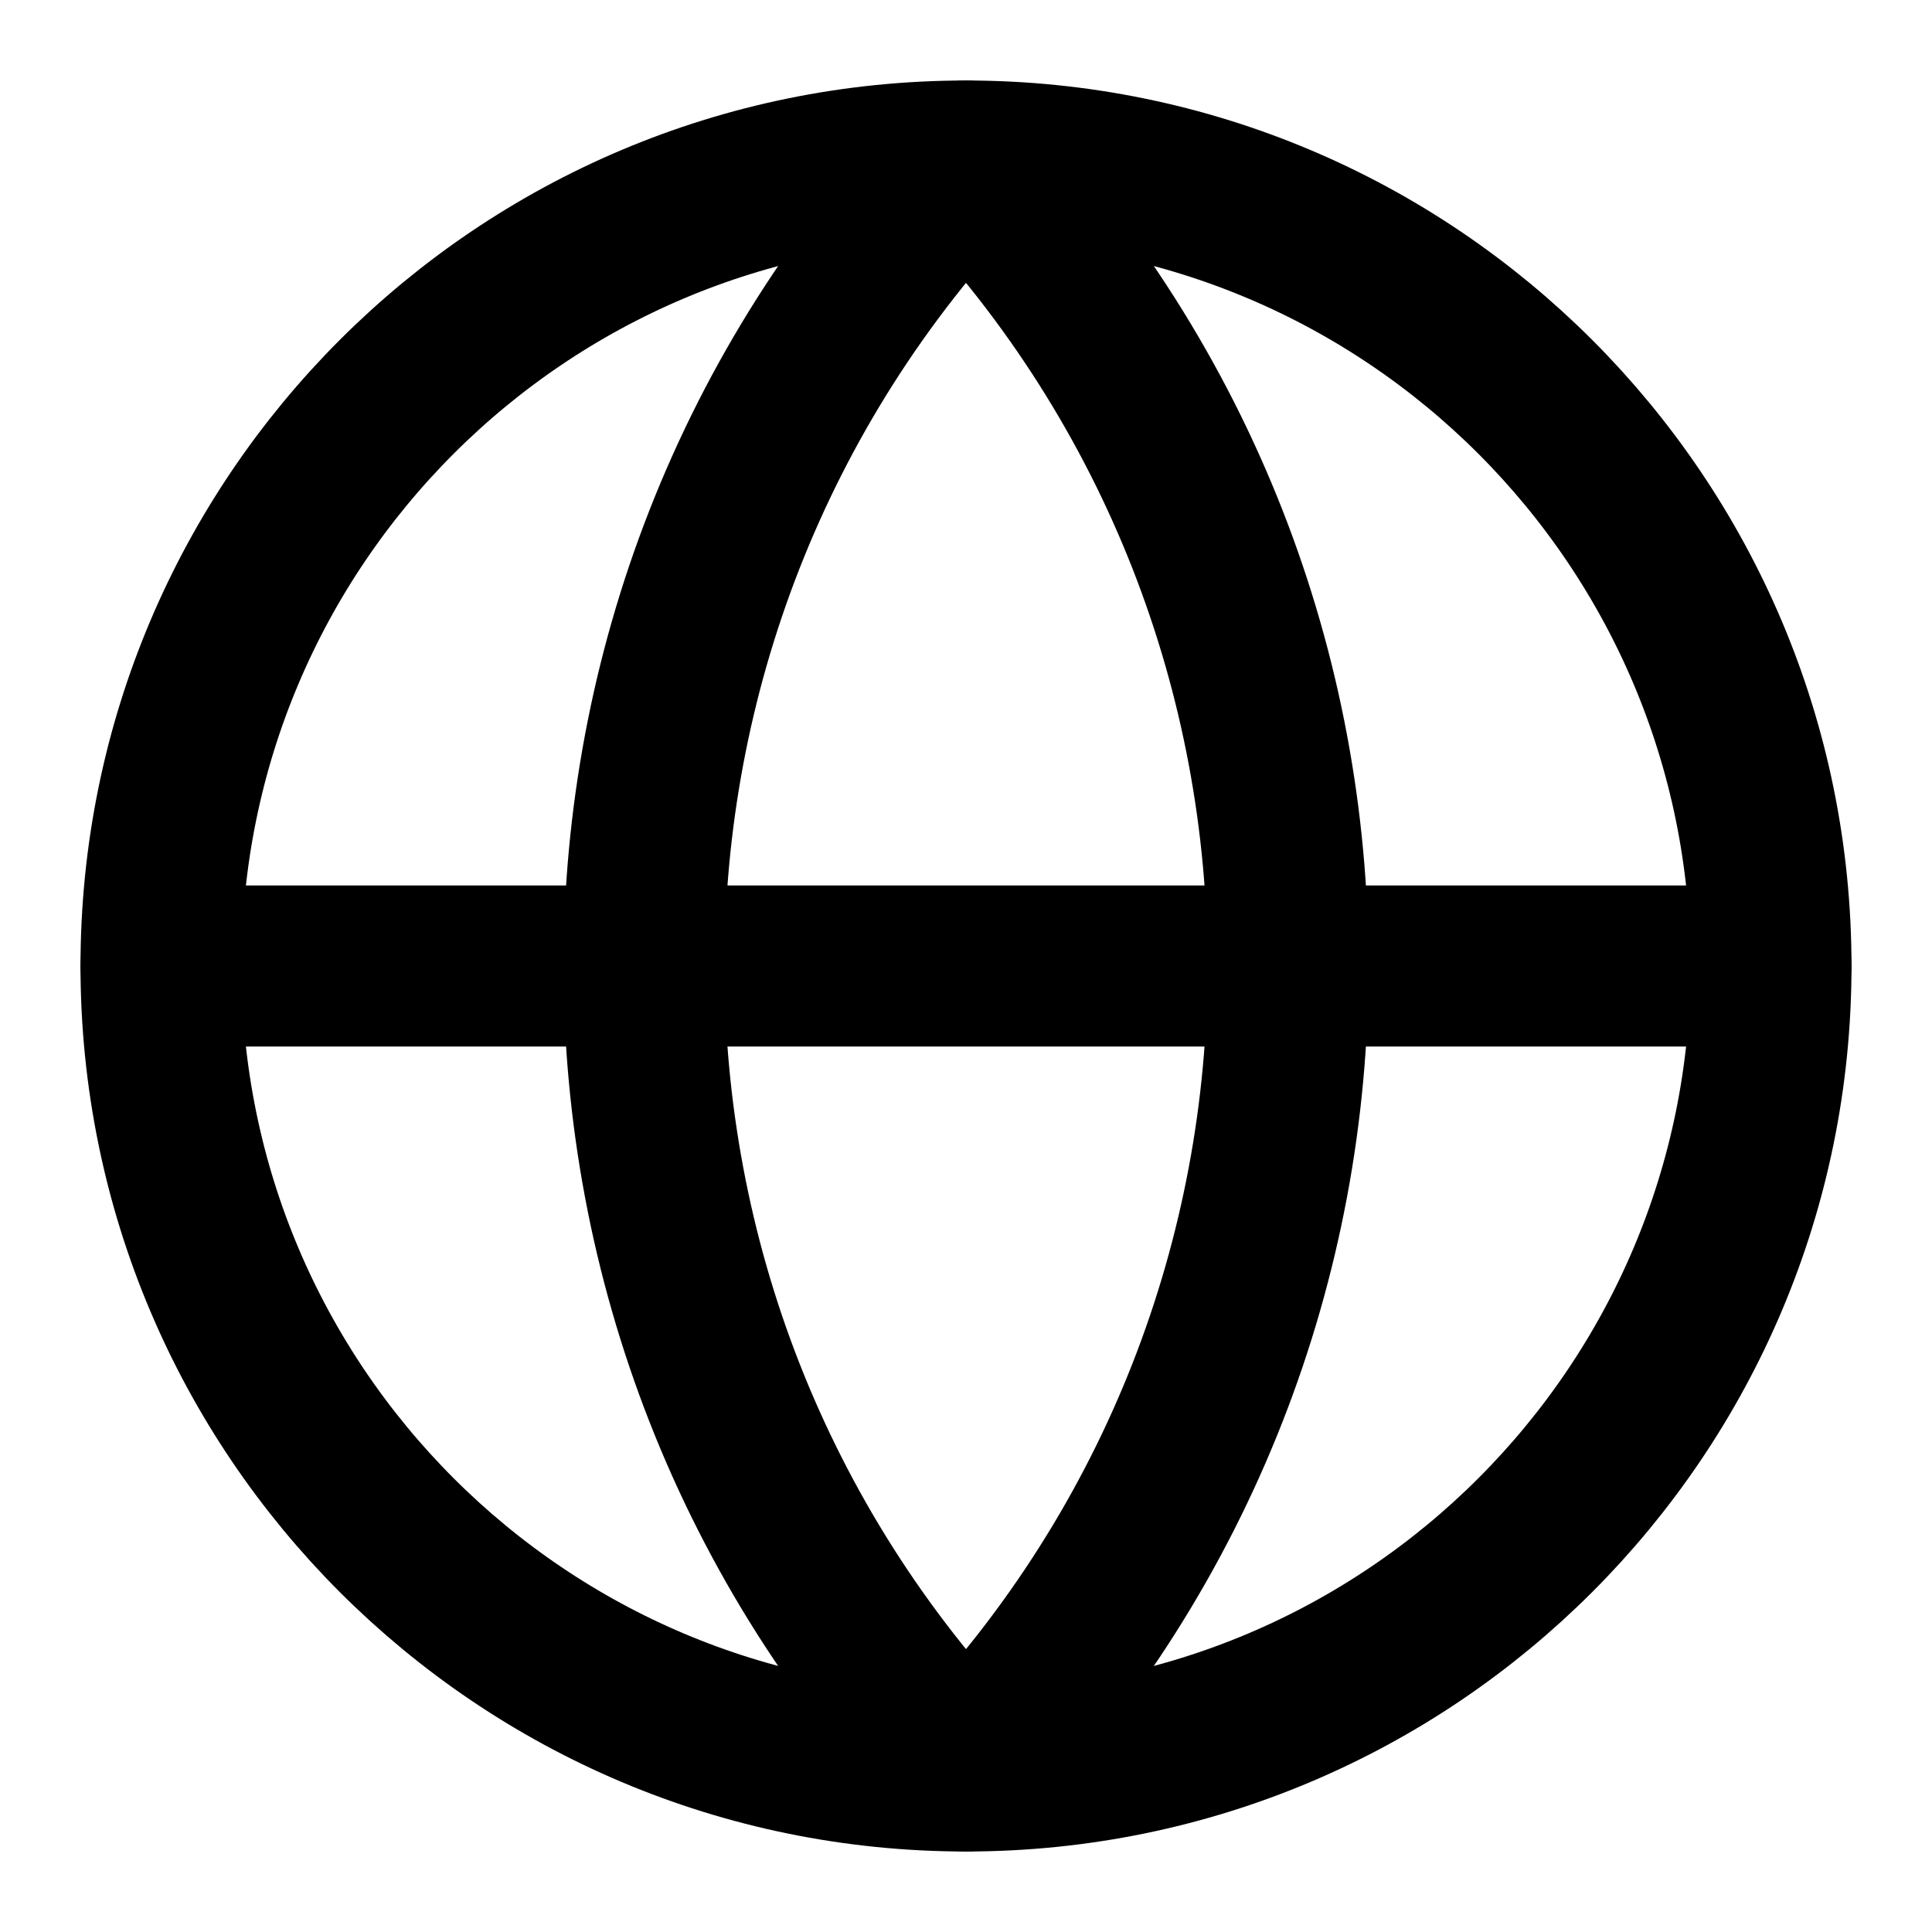
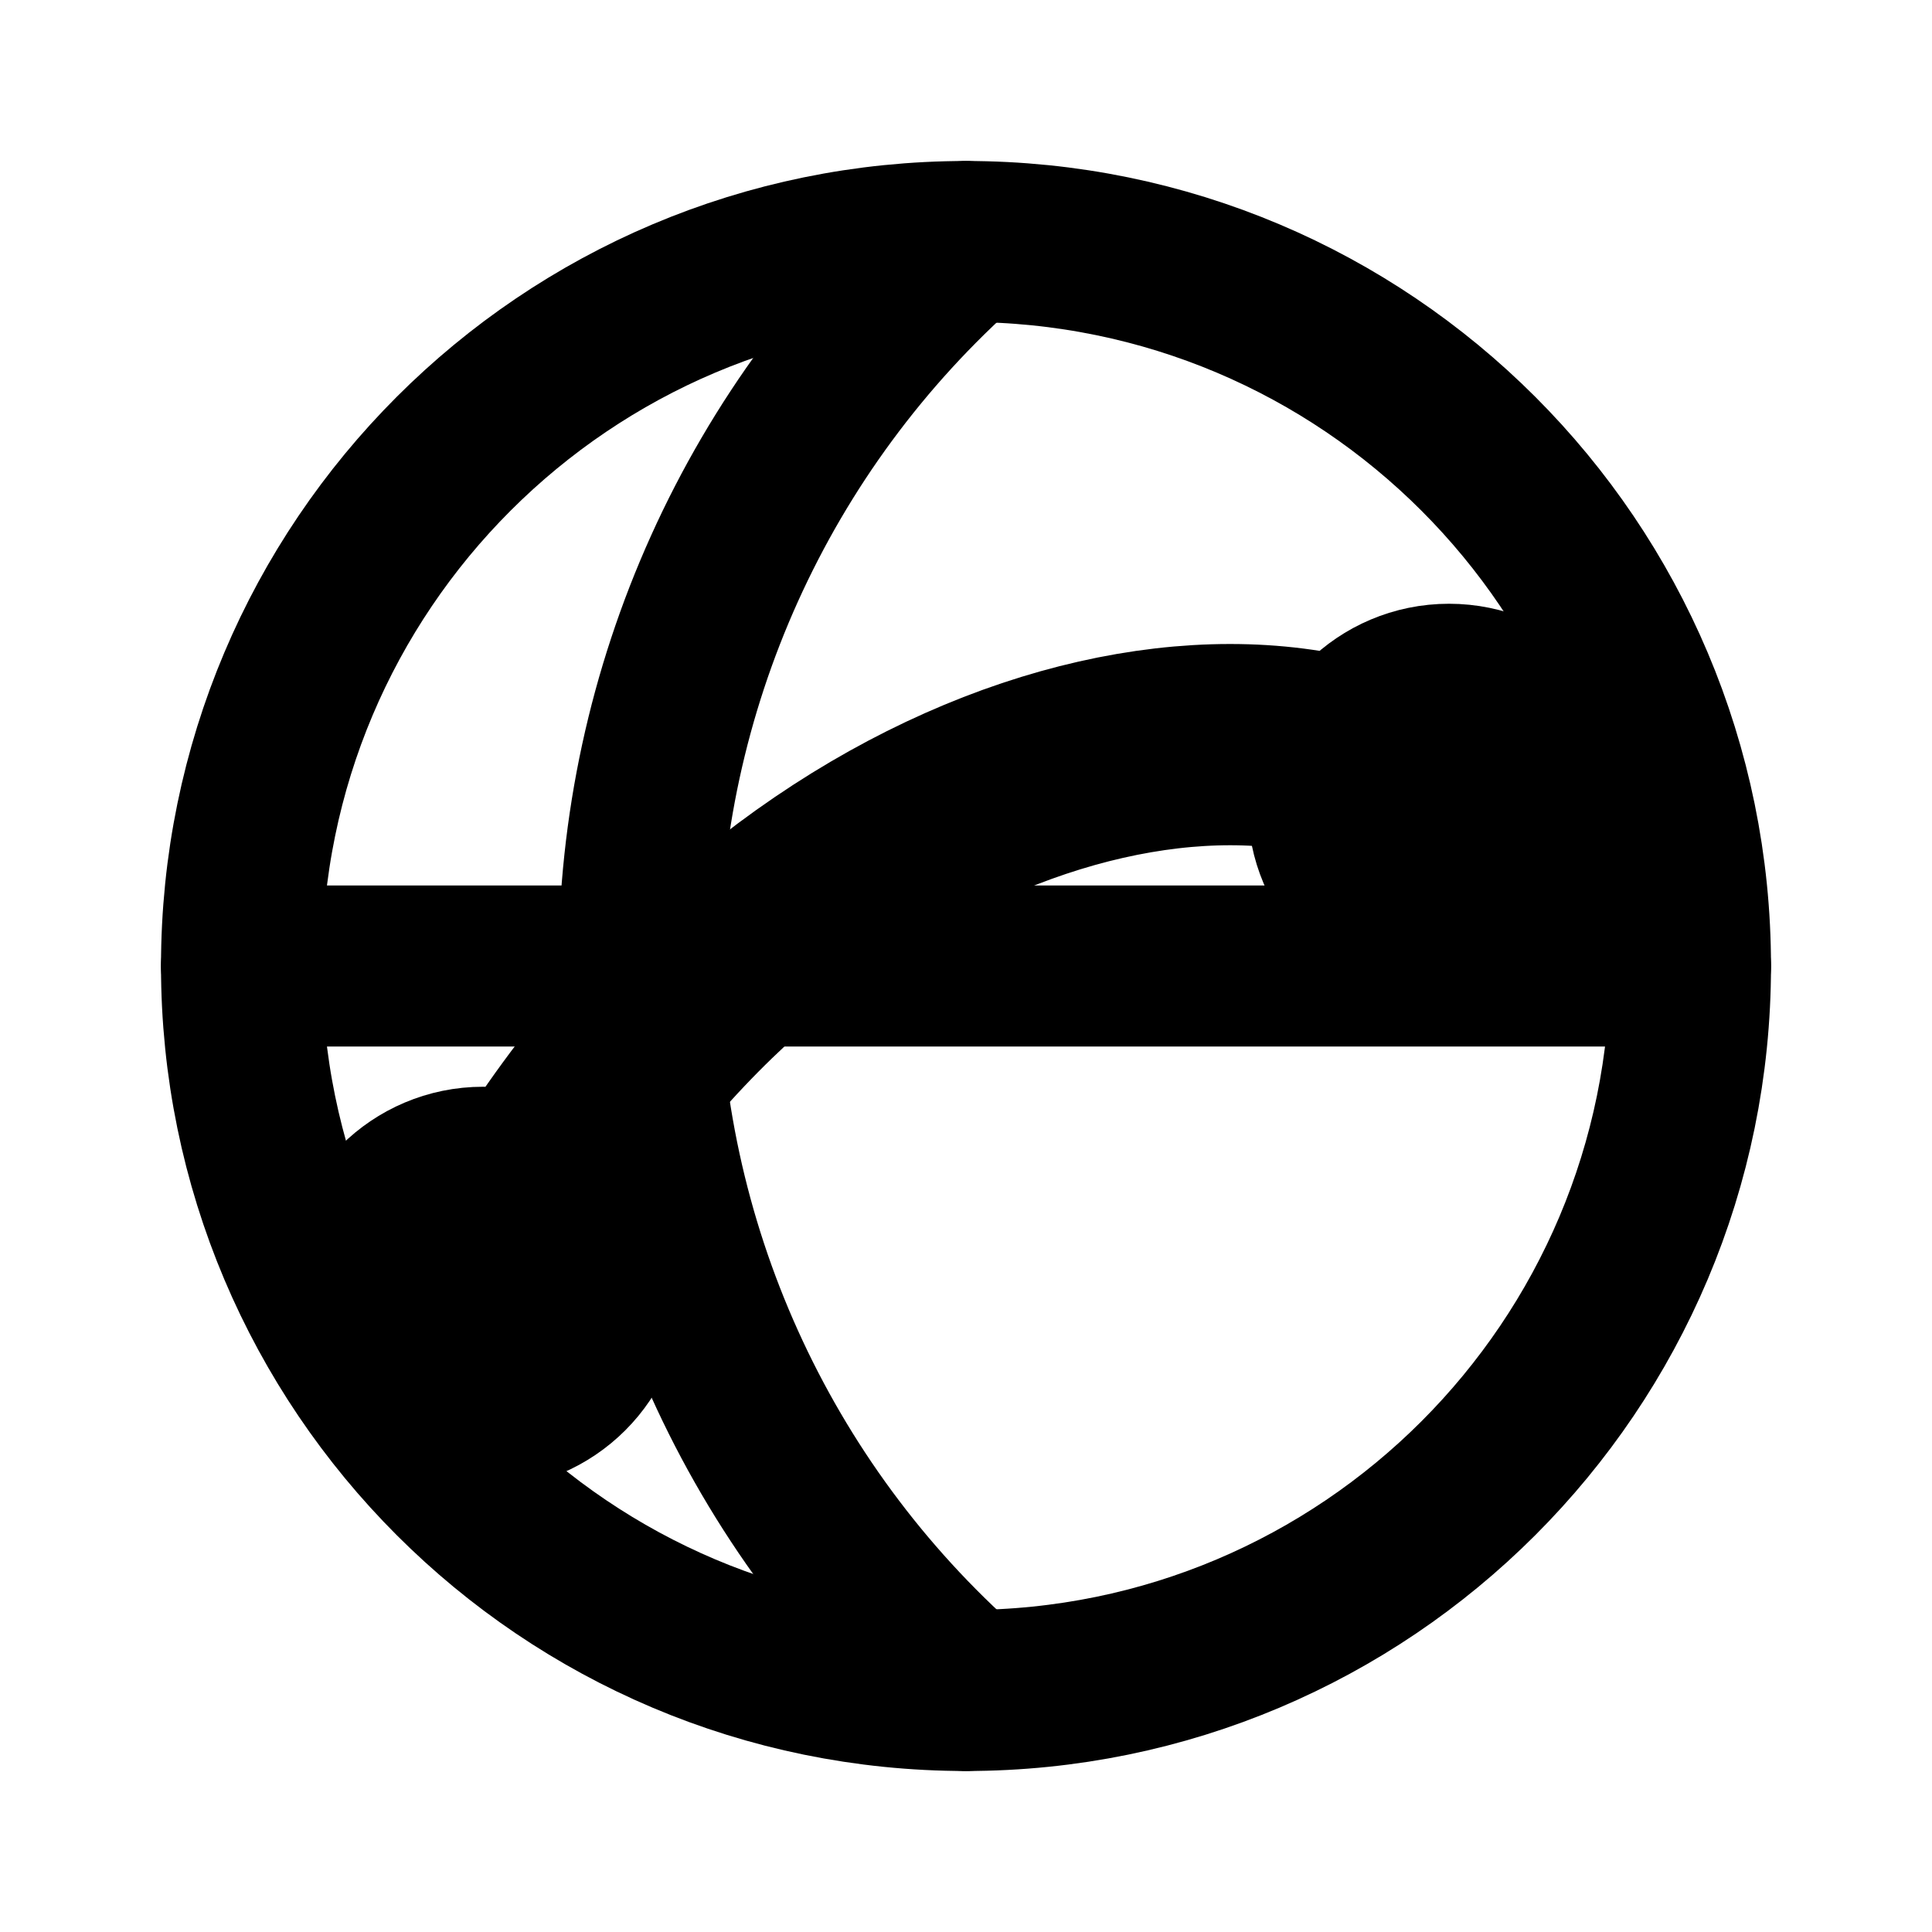
- <svg xmlns="http://www.w3.org/2000/svg" width="24" height="24" viewBox="0 0 24 24" fill="none" stroke="currentColor" stroke-width="2" stroke-linecap="round" stroke-linejoin="round" class="lucide lucide-globe">
-   <circle cx="12" cy="12" r="10" />
-   <path d="M12 2a14.5 14.5 0 0 0 0 20 14.5 14.5 0 0 0 0-20M2 12h20" />
+ <svg xmlns="http://www.w3.org/2000/svg" width="24" height="24" viewBox="0 0 24 24" fill="none" stroke="currentColor" stroke-width="2" stroke-linecap="round" stroke-linejoin="round">
+   <circle cx="12" cy="12" r="9" />
+   <line x1="3" y1="12" x2="21" y2="12" />
+   <path d="M12 3 a12 12 0 0 0 0 18" />
+   <path d="M6 16 C 9 10, 15 8, 18 10" stroke-width="2.5" />
+   <circle cx="6" cy="16" r="1.5" fill="currentColor" />
+   <circle cx="18" cy="10" r="1.5" fill="currentColor" />
</svg>
